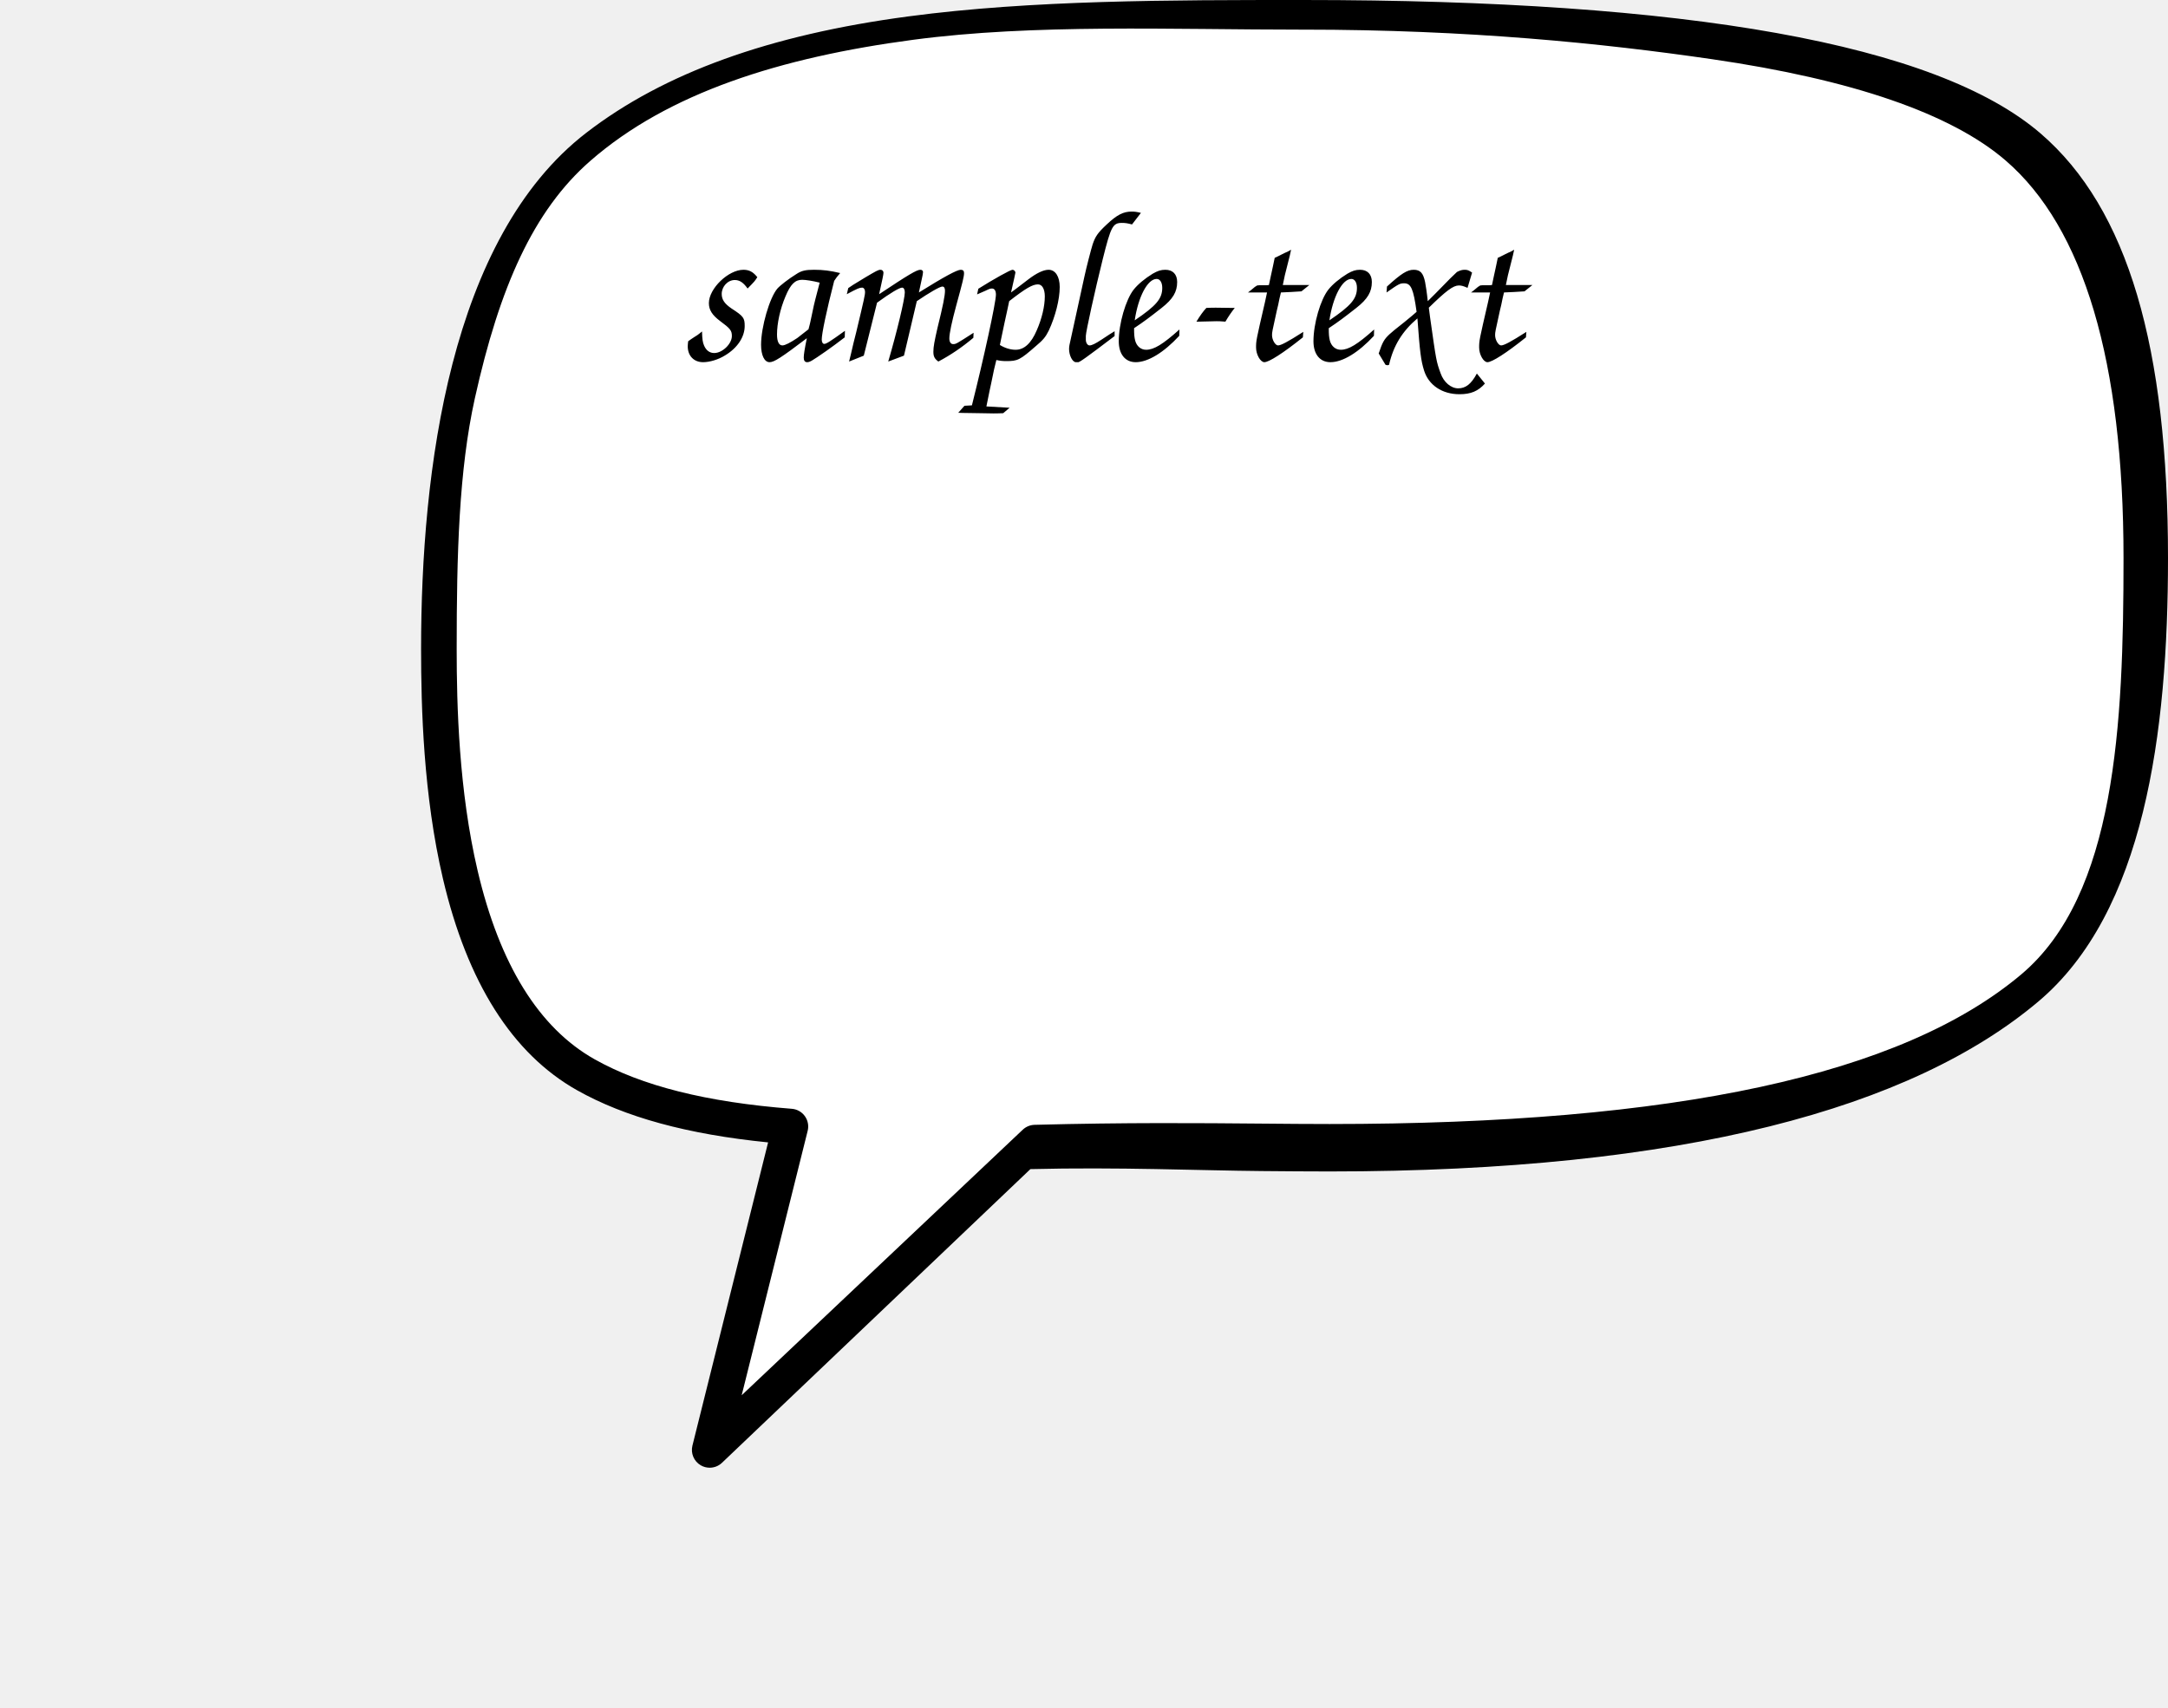
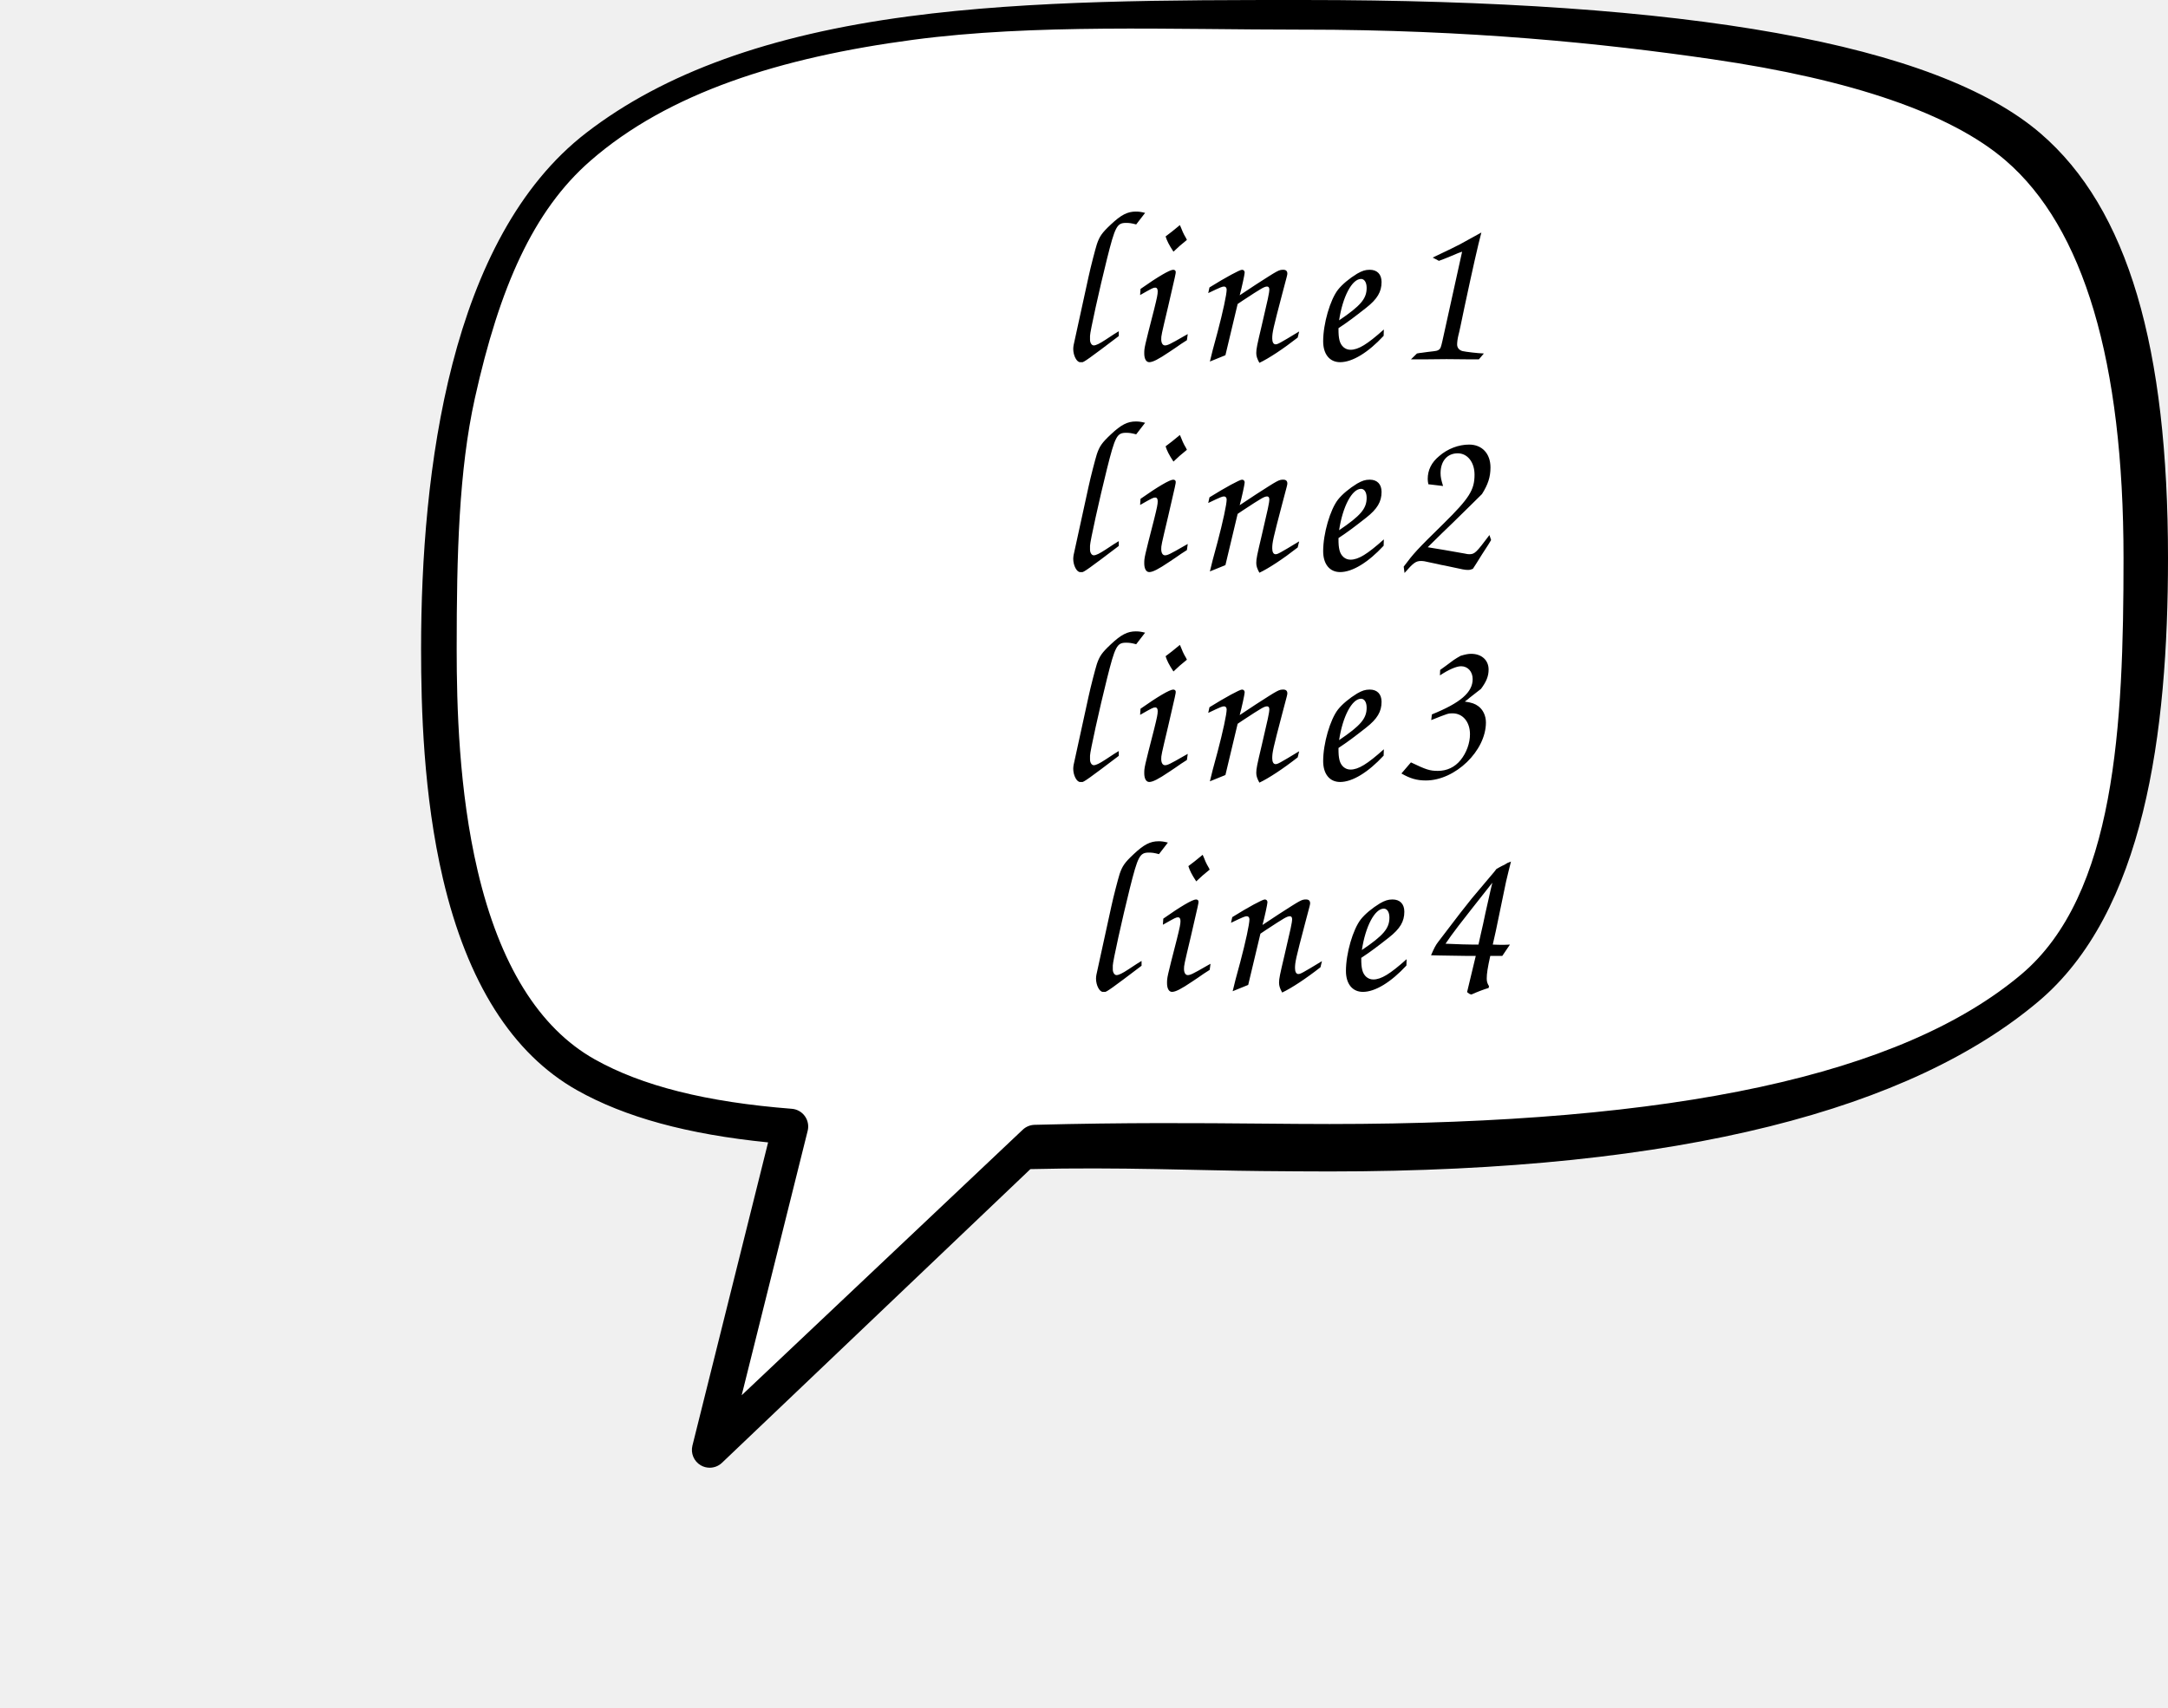
<svg xmlns="http://www.w3.org/2000/svg" id="Layer_2" data-name="Layer 2" viewBox="0 0 1342.45 1057.81">
  <defs>
-     <style>
-       .cls-1, .cls-2 {
-         fill: #000;
-       }
- 
-       .cls-1, .cls-3, .cls-4 {
-         stroke-width: 0px;
-       }
- 
-       .cls-2 {
-         font-family: ComicSansMS, 'Comic Sans MS';
-         font-size: 135px;
-       }
- 
-       .cls-3 {
-         fill: #fff;
-       }
- 
-       .cls-4 {
-         fill: #292627;
-       }
-     </style>
+     <style>      .cls-1, .cls-2 {        fill: #000;      }      .cls-1, .cls-3, .cls-4 {        stroke-width: 0px;      }      .cls-2 {        font-family: ComicSansMS, "Comic Sans MS";        font-size: 135px;      }      .cls-3 {        fill: #fff;      }      .cls-4 {        fill: #292627;      }    </style>
  </defs>
-   <g id="_ëîé_2" data-name="‘ëîé_2">
+   <g id="eie2" data-name="eie2">
    <g>
      <path class="cls-3" d="M640.88,707.68c78.22-2.05,135.53-.49,182.44-.49,128.66,0,333.43-9.32,435.42-95.3,60.1-50.67,67.19-152.11,67.19-266.21,0-96.17-14.53-201.04-76.96-254.71C1170.82,23.76,975.43,11.02,806.96,11.02s-333.7.15-437.18,79.94c-90.19,69.54-98.02,235.82-98.02,310.89,0,69.88,5.05,215.35,90.91,263.77,33.59,18.94,77.96,28.3,126.76,32.1l-49.98,200.3,201.42-190.34Z" />
      <path class="cls-1" d="M439.45,909.03c-1.91,0-3.83-.49-5.56-1.51-4.22-2.47-6.31-7.43-5.13-12.18l46.86-187.8c-49.88-4.99-88.69-15.61-118.36-32.34-39.97-22.54-67.88-66.59-82.97-130.92-12.14-51.79-13.55-106.1-13.55-142.44,0-109.82,17.75-254.41,102.31-319.61,48.05-37.05,113.3-60.63,199.5-72.08C638.86,0,724.32,0,806.96,0c237.61,0,391.89,27.02,456.53,82.6,54.37,46.74,78.96,132.79,78.96,263.07,0,108.63-14.67,219.32-80.29,274.63-78.14,65.88-219.21,105.24-438.85,105.24-13.14,0-27.17-.12-42.02-.25-38.35-.33-89.03-2.55-143.26-1.2l-191.01,181.93c-2.1,1.98-4.82,3.01-7.57,3.01ZM806.96,18.36c-81.93,0-166.64-3.67-241.51,6.28-82.24,10.93-151.64,32.82-199.96,75.04-35.16,30.71-56.14,77.98-71.46,147.03-9.9,44.65-11.25,96.84-11.25,155.13,0,35.25,1.34,87.85,12.97,137.41,13.62,58.09,37.96,97.37,72.34,116.76,29.33,16.54,69.3,26.59,122.2,30.72,3.23.25,6.19,1.91,8.08,4.54,1.9,2.63,2.54,5.96,1.75,9.11l-40.86,163.76,174.05-164.47c1.97-1.86,4.57-2.93,7.28-3.01,56.59-1.48,101.38-1.1,140.9-.75,14.8.13,28.79.25,41.83.25,214.22,0,354.32-30.33,428.32-92.71,58.39-49.23,63.27-154.34,63.27-257.79,0-121.76-24.6-204.64-73.12-246.36-33.65-28.93-94.72-49.99-181.54-62.62-67.82-9.86-150.68-18.33-253.29-18.33Z" />
    </g>
-     <text id="text" class="cls-2" transform="translate(420.6 222.57) scale(.95 1)">
-       <tspan x="0" y="0">sample-text</tspan>
+     <text id="text" text-anchor="middle" letter-spacing="12" class="cls-2" transform="translate(420.6 222.57) scale(.95 1)">
+       <tspan x="400" y="0">line1</tspan>
+       <tspan x="400" y="130">line2</tspan>
+       <tspan x="400" y="260">line3</tspan>
+       <tspan x="400" y="390">line4</tspan>
    </text>
  </g>
</svg>
